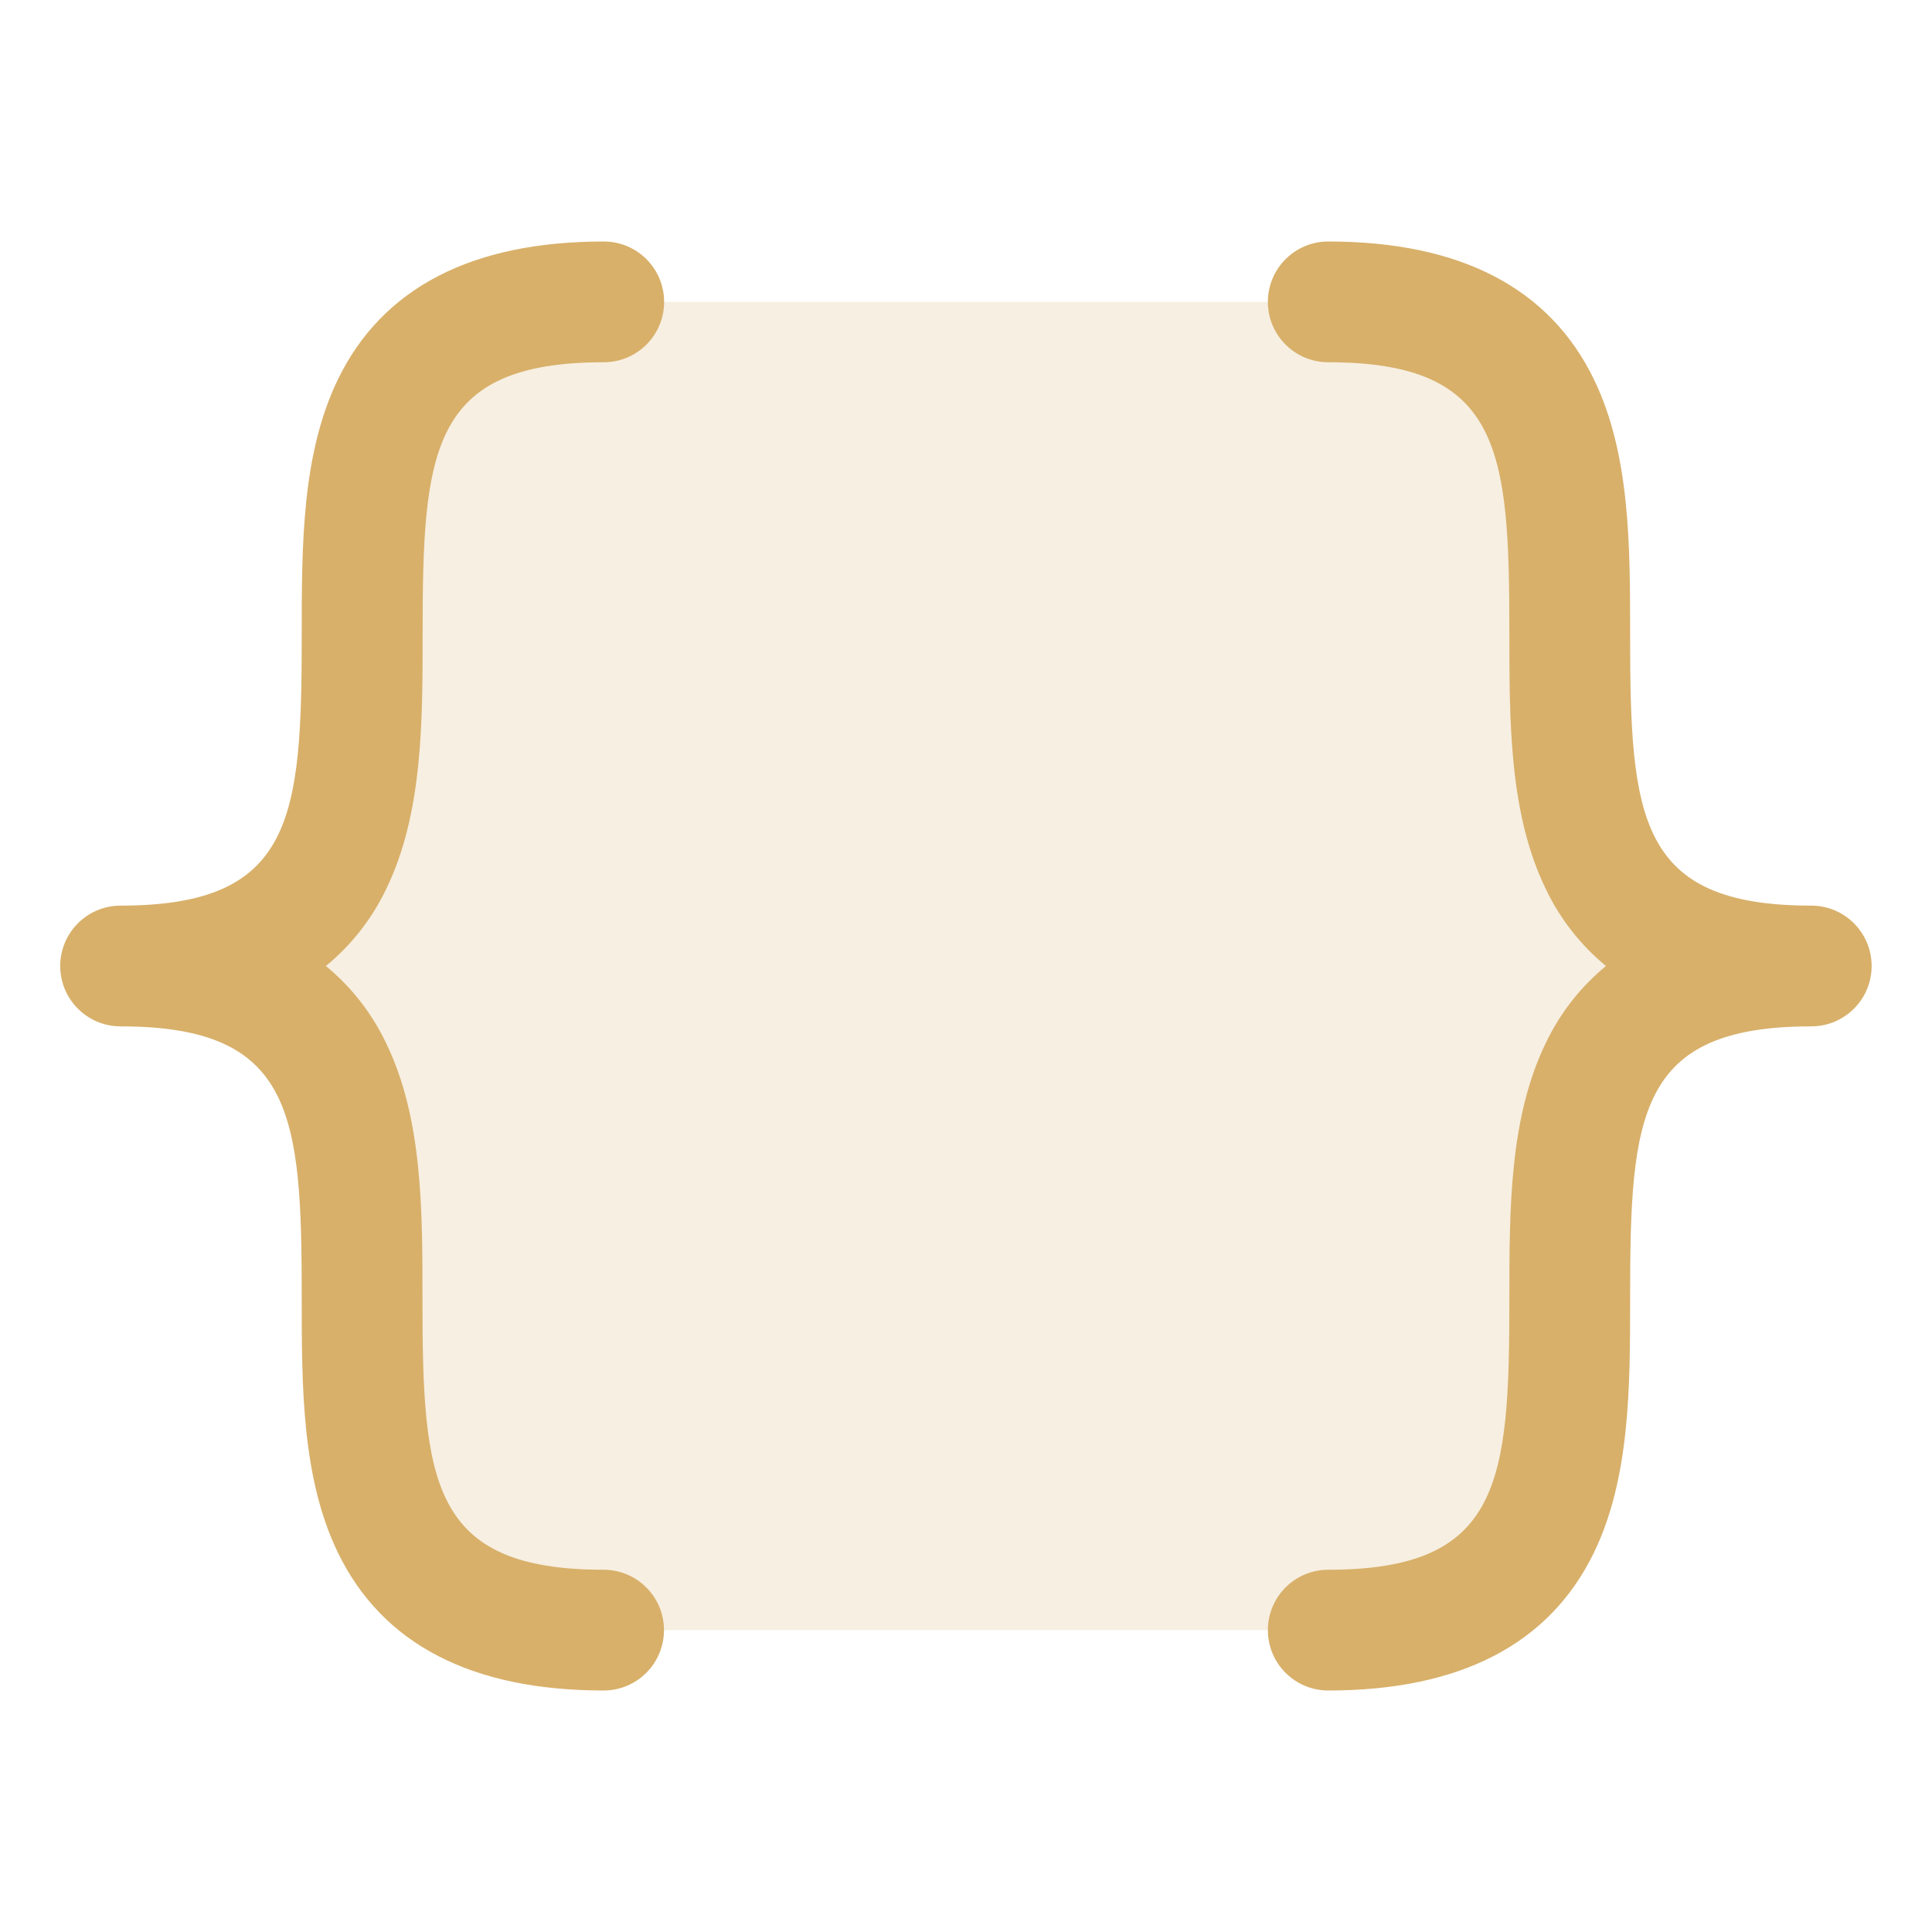
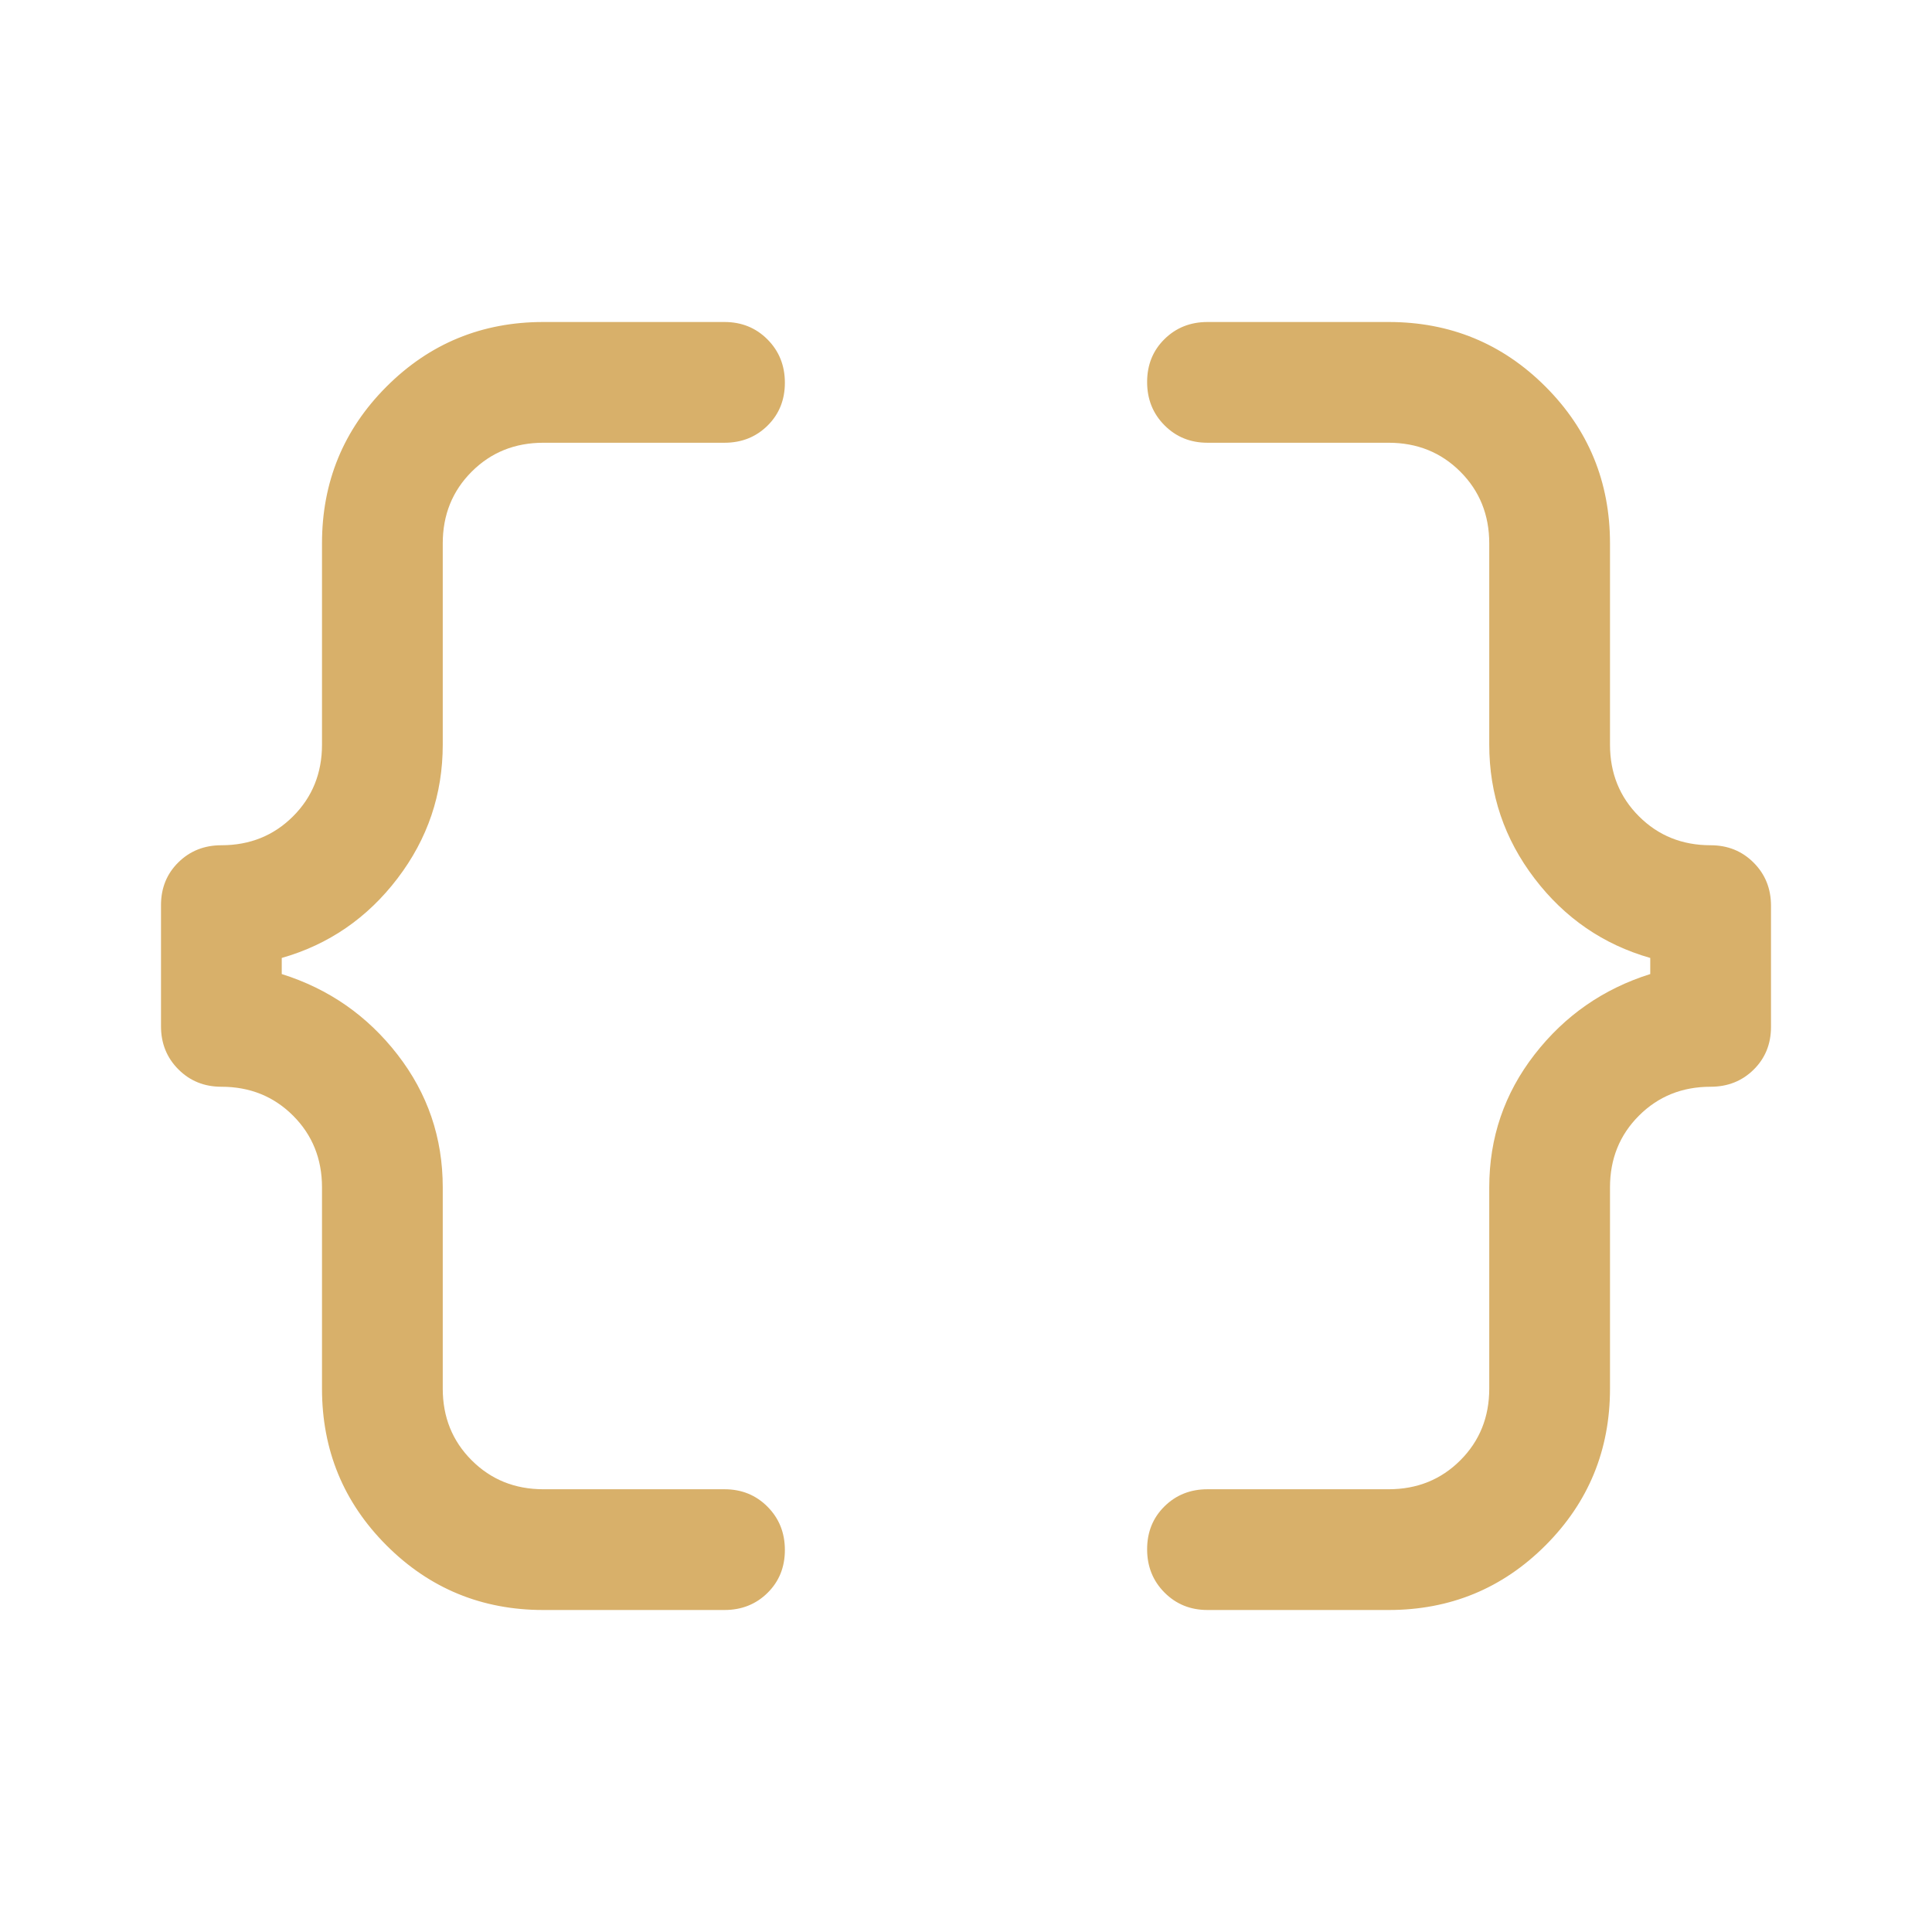
- <svg xmlns="http://www.w3.org/2000/svg" viewBox="0 0 256 256" fill="#d8b06a">
-   <path d="M240,128c-64,0,0,88-64,88H80c-64,0,0-88-64-88,64,0,0-88,64-88h96C240,40,176,128,240,128Z" opacity="0.2" />
-   <path d="M43.18,128a29.78,29.78,0,0,1,8,10.26c4.8,9.9,4.8,22,4.8,33.74,0,24.31,1,36,24,36a8,8,0,0,1,0,16c-17.48,0-29.32-6.14-35.2-18.26-4.8-9.9-4.8-22-4.8-33.74,0-24.31-1-36-24-36a8,8,0,0,1,0-16c23,0,24-11.69,24-36,0-11.72,0-23.84,4.8-33.74C50.68,38.14,62.52,32,80,32a8,8,0,0,1,0,16C57,48,56,59.69,56,84c0,11.72,0,23.84-4.8,33.74A29.78,29.78,0,0,1,43.18,128ZM240,120c-23,0-24-11.69-24-36,0-11.72,0-23.84-4.8-33.74C205.32,38.14,193.48,32,176,32a8,8,0,0,0,0,16c23,0,24,11.69,24,36,0,11.72,0,23.84,4.8,33.74a29.78,29.78,0,0,0,8,10.26,29.78,29.78,0,0,0-8,10.26c-4.8,9.9-4.8,22-4.8,33.74,0,24.31-1,36-24,36a8,8,0,0,0,0,16c17.48,0,29.32-6.14,35.2-18.26,4.8-9.9,4.8-22,4.8-33.74,0-24.31,1-36,24-36a8,8,0,0,0,0-16Z" />
+ <svg xmlns="http://www.w3.org/2000/svg" fill="#d8b06a" width="48" height="48" viewBox="0 -960 960 960">
+   <path d="M600-160q-12.75 0-21.37-8.68-8.63-8.67-8.63-21.5 0-12.82 8.63-21.32 8.62-8.5 21.37-8.5h90q21.25 0 35.63-14.38Q740-248.75 740-270v-100q0-37 22.5-66t57.5-40v-8q-35-10-57.5-39.5T740-590v-100q0-21.25-14.37-35.63Q711.25-740 690-740h-90q-12.75 0-21.37-8.68-8.63-8.67-8.63-21.5 0-12.82 8.63-21.32 8.62-8.5 21.37-8.5h90q45.83 0 77.92 32.08Q800-735.83 800-690v100q0 21.25 14.38 35.62Q828.75-540 850-540q12.75 0 21.38 8.65 8.62 8.64 8.62 21.42v60.15q0 12.78-8.62 21.28-8.63 8.5-21.38 8.5-21.25 0-35.62 14.37Q800-391.25 800-370v100q0 45.83-32.08 77.92Q735.83-160 690-160h-90Zm-330 0q-45.83 0-77.92-32.08Q160-224.17 160-270v-100q0-21.25-14.37-35.63Q131.25-420 110-420q-12.75 0-21.37-8.65Q80-437.29 80-450.07v-60.15q0-12.78 8.63-21.28Q97.25-540 110-540q21.25 0 35.63-14.38Q160-568.75 160-590v-100q0-45.83 32.08-77.92Q224.17-800 270-800h90q12.75 0 21.38 8.68 8.62 8.67 8.62 21.5 0 12.82-8.62 21.32-8.63 8.5-21.38 8.5h-90q-21.25 0-35.62 14.37Q220-711.25 220-690v100q0 37-22.5 66.5T140-484v8q35 11 57.5 40t22.5 66v100q0 21.25 14.38 35.62Q248.75-220 270-220h90q12.75 0 21.38 8.68 8.62 8.67 8.62 21.5 0 12.82-8.62 21.32-8.63 8.5-21.38 8.5h-90Z" />
</svg>
